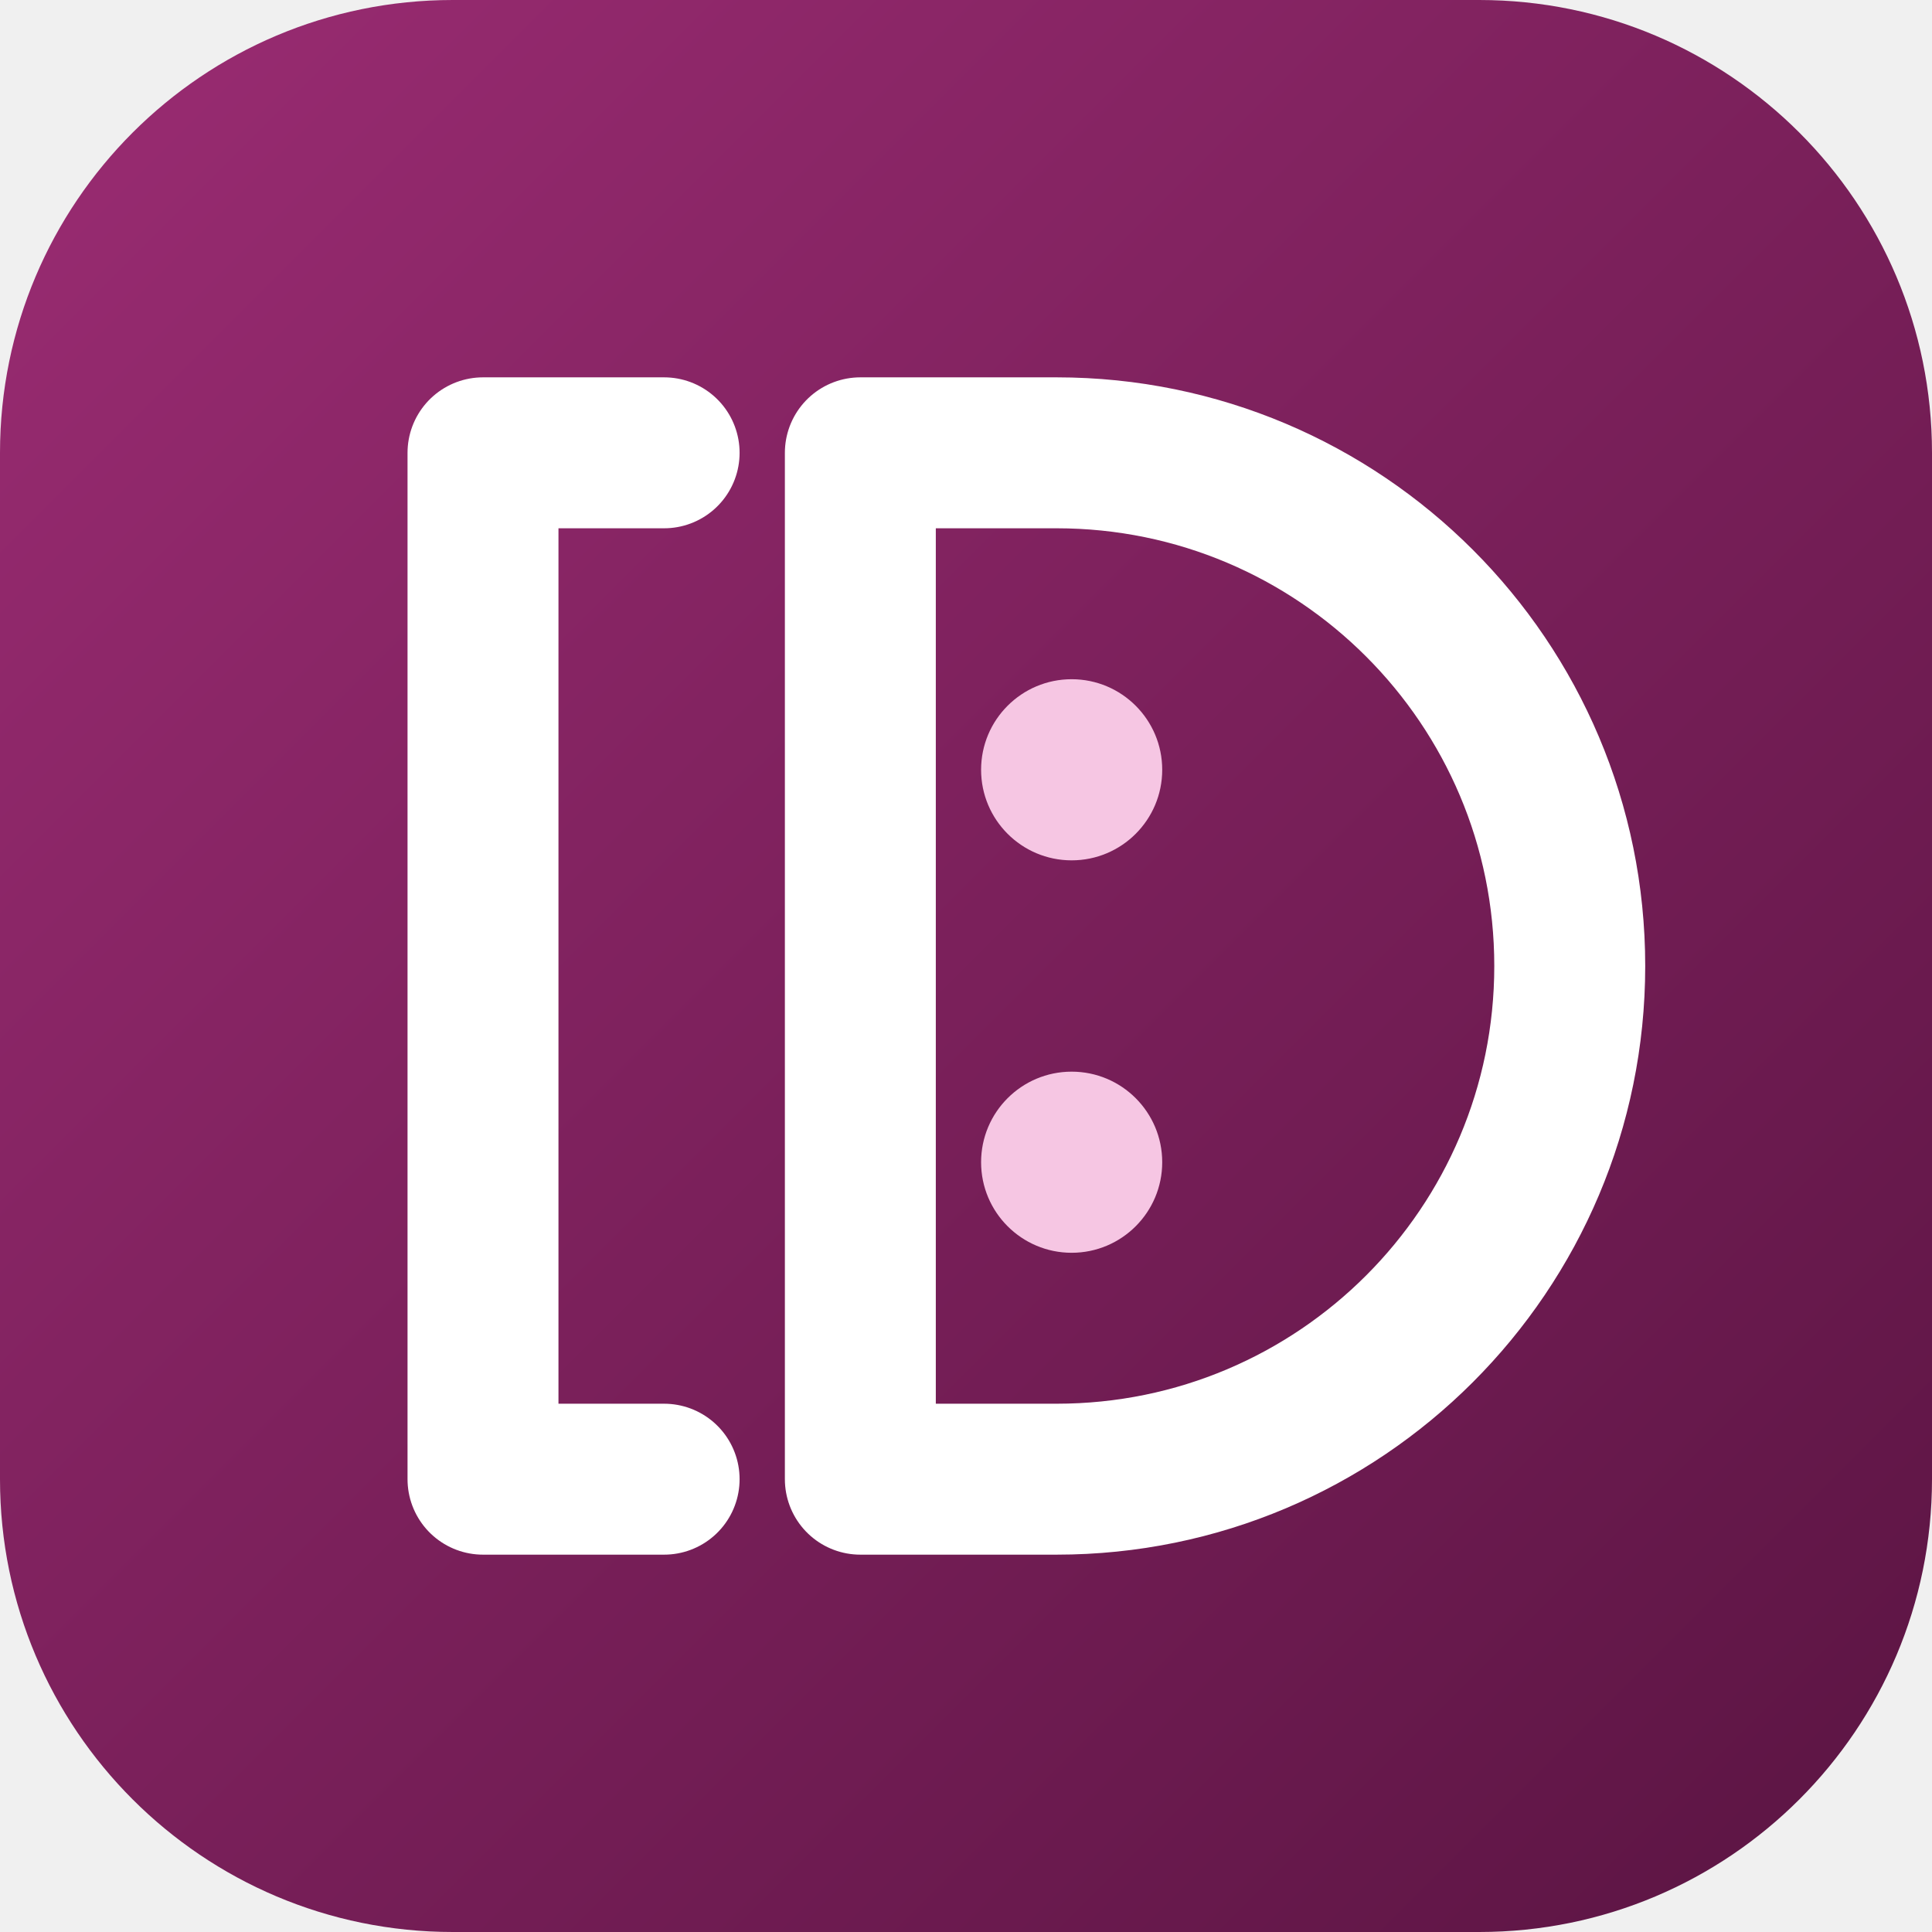
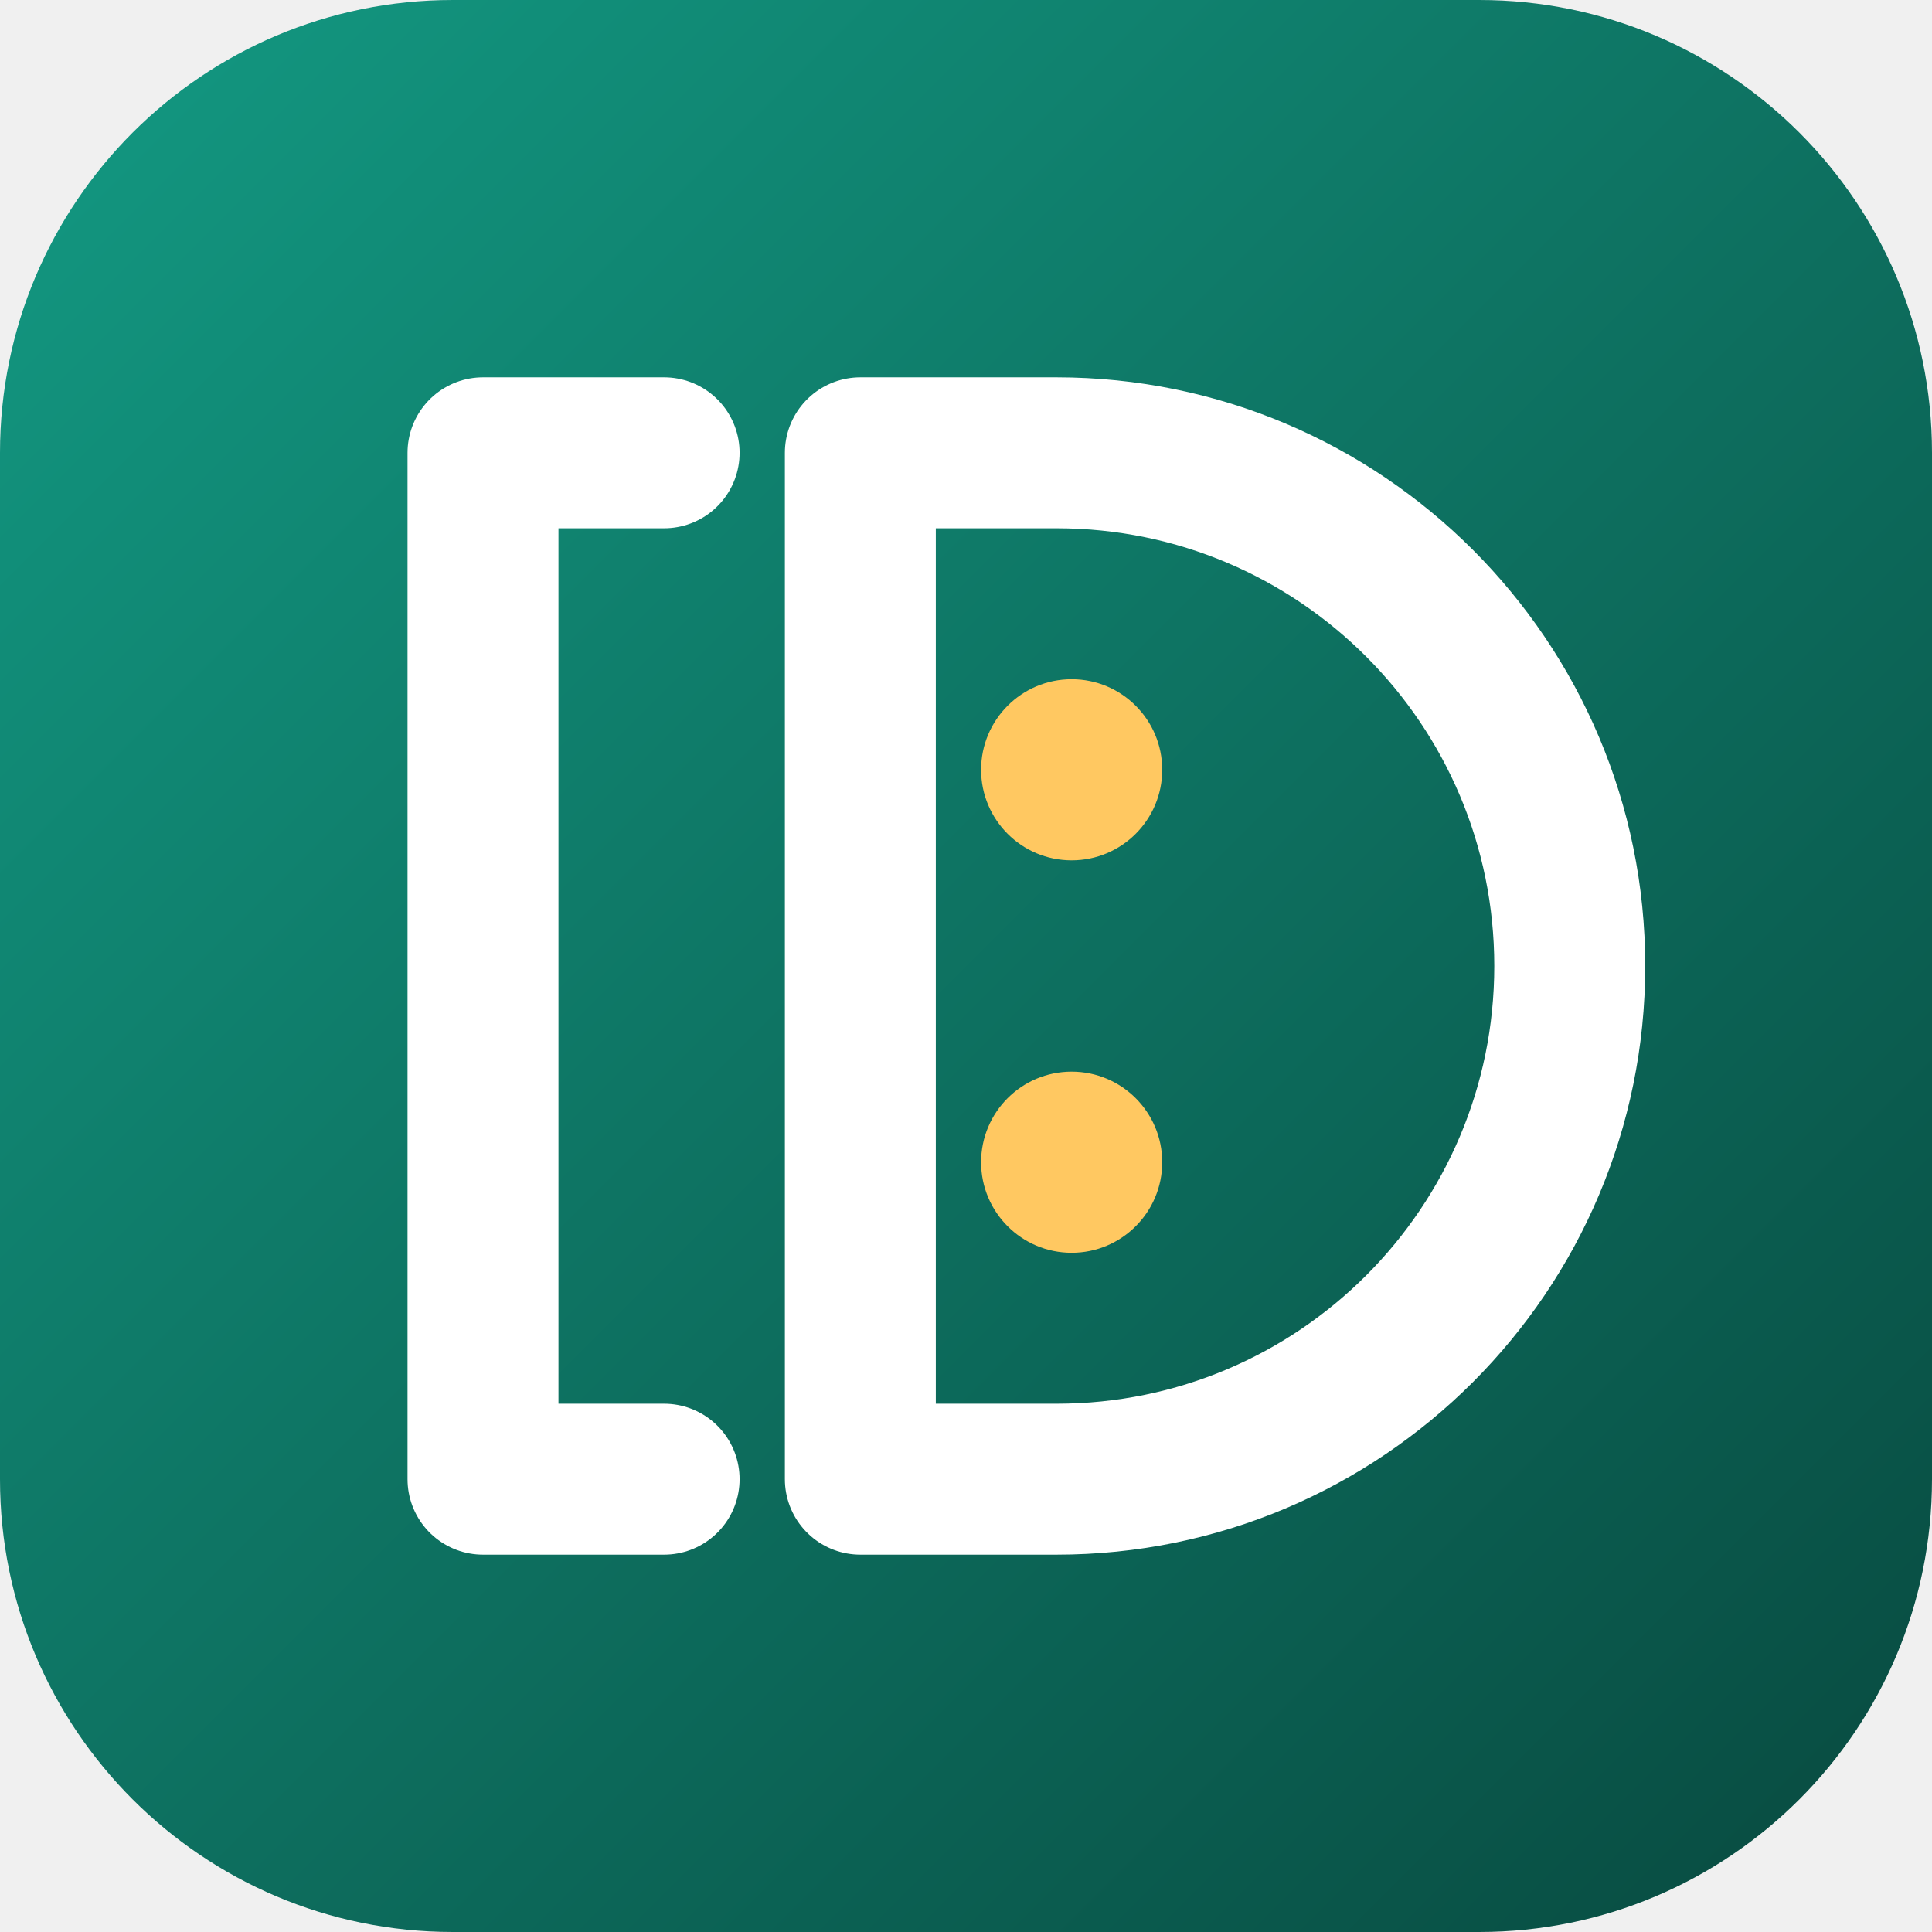
<svg xmlns="http://www.w3.org/2000/svg" viewBox="0 0 64 64">
  <defs>
    <linearGradient id="g" x1="0" y1="0" x2="1" y2="1">
-       <stop offset="0" stop-color="#9b2c73" />
-       <stop offset="1" stop-color="#5a1442" />
+       <stop offset="0" stop-color="#139a83" />
+       <stop offset="1" stop-color="#08493f" />
    </linearGradient>
  </defs>
  <rect width="64" height="64" rx="15" fill="url(#g)" />
  <path d="M22 15h-6v34h6" fill="none" stroke="#fff" stroke-width="5" stroke-linecap="round" stroke-linejoin="round" />
  <path d="M28.5 15h6.5a17 17 0 0 1 0 34h-6.5z" fill="none" stroke="#fff" stroke-width="5" stroke-linejoin="round" />
-   <circle cx="35.5" cy="25.5" r="3" fill="#f6c6e3" />
-   <circle cx="35.5" cy="38.5" r="3" fill="#f6c6e3" />
+   <circle cx="35.5" cy="25.5" r="3" fill="#ffc861" />
+   <circle cx="35.5" cy="38.5" r="3" fill="#ffc861" />
</svg>
